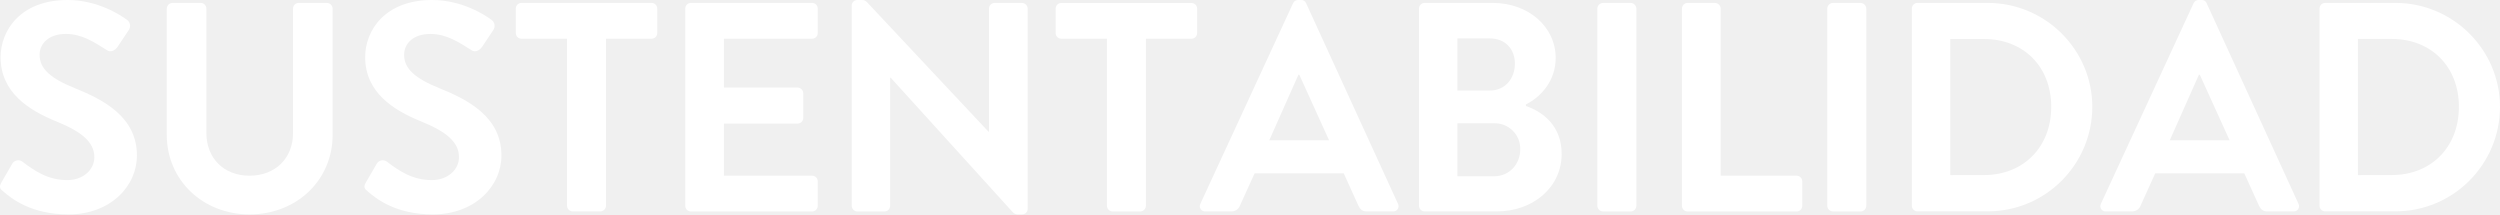
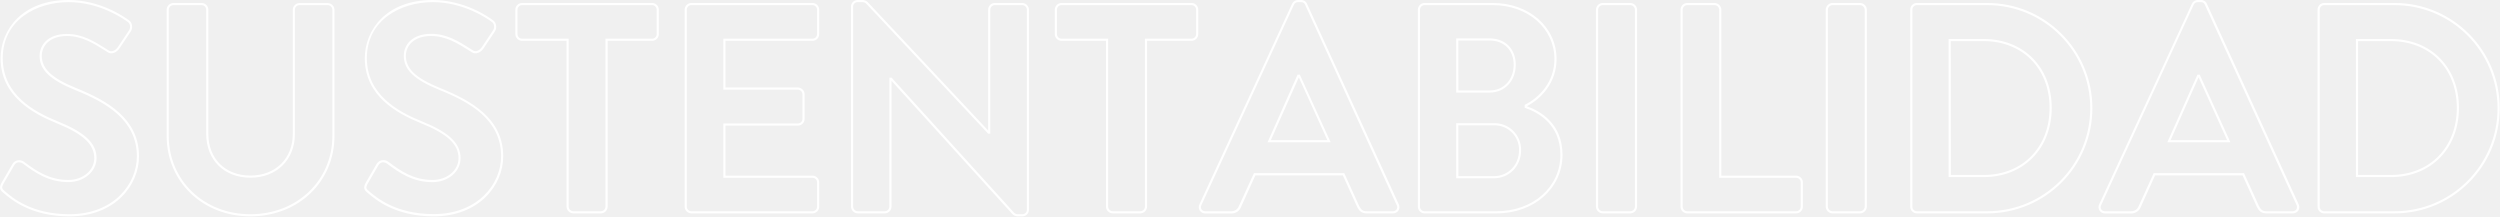
- <svg xmlns="http://www.w3.org/2000/svg" viewBox="0 0 1166.01 100">
+ <svg xmlns="http://www.w3.org/2000/svg" viewBox="0 0 1167.01 101">
  <defs>
    <style>.cls-1{fill:#fff;}</style>
  </defs>
  <g id="Layer_2" data-name="Layer 2">
    <g id="Layer_1-2" data-name="Layer 1">
-       <path class="cls-1" d="M1.39,89.17C0,88.06-.55,87.22.7,85l5-8.61a3.21,3.21,0,0,1,4.72-1c5.69,4.3,11.94,8.61,21,8.61C38.61,84,44,79.31,44,73.33c0-7.08-6-11.94-17.64-16.66C13.33,51.39.28,43.06.28,26.67.28,14.31,9.45,0,31.53,0c14.17,0,25,7.22,27.78,9.31a3.43,3.43,0,0,1,.83,4.58l-5.28,7.92c-1.11,1.66-3.19,2.77-4.86,1.66-6-3.75-11.66-7.64-19.3-7.64-7.92,0-12.23,4.45-12.23,9.73,0,6.52,5.14,11,16.39,15.55,13.48,5.42,29,13.47,29,31.39C63.89,86.81,51.53,100,32,100,14.45,100,5.42,92.64,1.39,89.17Z" />
-       <path class="cls-1" d="M77.78,4a2.73,2.73,0,0,1,2.64-2.64h13.2A2.63,2.63,0,0,1,96.25,4V61.94c0,11.81,8.06,20,20.14,20s20.28-8.19,20.28-19.86V4a2.64,2.64,0,0,1,2.64-2.64H152.5A2.73,2.73,0,0,1,155.14,4V62.92c0,21.11-16.8,37.08-38.75,37.08-21.8,0-38.61-16-38.61-37.08Z" />
-       <path class="cls-1" d="M171.4,89.17c-1.39-1.11-2-2-.7-4.17l5-8.61a3.22,3.22,0,0,1,4.73-1c5.69,4.3,11.94,8.61,21,8.61,7.22,0,12.64-4.72,12.64-10.7,0-7.08-6-11.94-17.64-16.66-13.06-5.28-26.11-13.61-26.11-30C170.29,14.31,179.45,0,201.54,0c14.16,0,25,7.22,27.77,9.31a3.44,3.44,0,0,1,.84,4.58l-5.28,7.92c-1.11,1.66-3.19,2.77-4.86,1.66-6-3.75-11.67-7.64-19.31-7.64-7.91,0-12.22,4.45-12.22,9.73,0,6.52,5.14,11,16.39,15.55,13.47,5.42,29,13.47,29,31.39,0,14.31-12.36,27.5-32,27.5C184.45,100,175.43,92.64,171.4,89.17Z" />
-       <path class="cls-1" d="M264.46,18.06H243.21a2.64,2.64,0,0,1-2.64-2.64V4a2.64,2.64,0,0,1,2.64-2.64H303.9A2.64,2.64,0,0,1,306.54,4V15.42a2.64,2.64,0,0,1-2.64,2.64H282.65V96A2.73,2.73,0,0,1,280,98.61H267.09A2.73,2.73,0,0,1,264.46,96Z" />
-       <path class="cls-1" d="M319.6,4a2.64,2.64,0,0,1,2.64-2.64h56.52A2.64,2.64,0,0,1,381.4,4V15.42a2.64,2.64,0,0,1-2.64,2.64H337.65V40.83H372a2.73,2.73,0,0,1,2.64,2.64V55A2.64,2.64,0,0,1,372,57.64H337.65v24.3h41.11a2.64,2.64,0,0,1,2.64,2.64V96a2.64,2.64,0,0,1-2.64,2.64H322.24A2.64,2.64,0,0,1,319.6,96Z" />
-       <path class="cls-1" d="M397.24,2.5A2.61,2.61,0,0,1,399.88,0H402a3.05,3.05,0,0,1,2.36,1L461,61.39h.28V4a2.63,2.63,0,0,1,2.63-2.64h12.78A2.73,2.73,0,0,1,479.32,4V97.5a2.61,2.61,0,0,1-2.64,2.5h-1.94a3.05,3.05,0,0,1-2.36-1L415.43,36.25h-.28V96a2.63,2.63,0,0,1-2.63,2.64H399.88A2.73,2.73,0,0,1,397.24,96Z" />
-       <path class="cls-1" d="M516.27,18.06H495a2.64,2.64,0,0,1-2.64-2.64V4A2.64,2.64,0,0,1,495,1.39h60.69A2.64,2.64,0,0,1,558.35,4V15.42a2.64,2.64,0,0,1-2.64,2.64H534.46V96a2.73,2.73,0,0,1-2.64,2.64H518.91A2.73,2.73,0,0,1,516.27,96Z" />
-       <path class="cls-1" d="M559.88,95l43.2-93.47A2.48,2.48,0,0,1,605.44,0h1.39a2.36,2.36,0,0,1,2.36,1.53L652,95a2.45,2.45,0,0,1-2.36,3.61H637.52c-2.08,0-3.06-.83-4-2.78l-6.8-15H585.16l-6.81,15a4.17,4.17,0,0,1-4,2.78H562.24A2.45,2.45,0,0,1,559.88,95Zm60-29.58L606,34.86h-.41L592,65.42Z" />
-       <path class="cls-1" d="M711.69,49.44c8.06,2.78,16.67,9.31,16.67,22.37,0,15.55-13.34,26.8-30.28,26.8H664.47A2.64,2.64,0,0,1,661.83,96V4a2.64,2.64,0,0,1,2.64-2.64h31.8c16.53,0,29.31,11.11,29.31,25.69,0,10.42-6.67,18.06-13.89,21.67Zm-16.8-7.22c7.08,0,11.66-5.55,11.66-12.5s-4.58-11.8-11.66-11.8H679.75v24.3Zm1.94,40c6.94,0,12.22-5.41,12.22-12.64A11.87,11.87,0,0,0,696.83,57.5H679.75V82.22Z" />
-       <path class="cls-1" d="M745,4a2.73,2.73,0,0,1,2.64-2.64h12.91A2.73,2.73,0,0,1,763.22,4V96a2.73,2.73,0,0,1-2.64,2.64H747.67A2.73,2.73,0,0,1,745,96Z" />
-       <path class="cls-1" d="M784.47,4a2.64,2.64,0,0,1,2.64-2.64h12.78A2.73,2.73,0,0,1,802.53,4V81.94h35.41a2.64,2.64,0,0,1,2.64,2.64V96a2.64,2.64,0,0,1-2.64,2.64H787.11A2.64,2.64,0,0,1,784.47,96Z" />
-       <path class="cls-1" d="M852.25,4a2.73,2.73,0,0,1,2.64-2.64h12.92A2.73,2.73,0,0,1,870.45,4V96a2.73,2.73,0,0,1-2.64,2.64H854.89A2.73,2.73,0,0,1,852.25,96Z" />
-       <path class="cls-1" d="M891.7,4a2.61,2.61,0,0,1,2.5-2.64h32.91c26.81,0,48.75,21.8,48.75,48.47a48.81,48.81,0,0,1-48.75,48.75H894.2A2.61,2.61,0,0,1,891.7,96Zm33.75,77.64c18,0,31.25-12.78,31.25-31.81S943.5,18.2,925.45,18.2H909.61V81.67Z" />
-       <path class="cls-1" d="M979.89,95l43.2-93.47A2.49,2.49,0,0,1,1025.45,0h1.39a2.35,2.35,0,0,1,2.36,1.53L1072,95a2.45,2.45,0,0,1-2.36,3.61h-12.09c-2.08,0-3-.83-4-2.78l-6.81-15h-41.53l-6.8,15a4.2,4.2,0,0,1-4,2.78H982.26A2.45,2.45,0,0,1,979.89,95Zm60-29.58L1026,34.86h-.42L1012,65.42Z" />
-       <path class="cls-1" d="M1081.84,4a2.61,2.61,0,0,1,2.5-2.64h32.92c26.8,0,48.75,21.8,48.75,48.47a48.81,48.81,0,0,1-48.75,48.75h-32.92a2.61,2.61,0,0,1-2.5-2.64Zm33.75,77.64c18.06,0,31.25-12.78,31.25-31.81s-13.19-31.66-31.25-31.66h-15.83V81.67Z" />
+       <path class="cls-1" d="M32.45,101c-18.16,0-27.39-8-30.88-11C0,88.77-.59,87.67.76,85.26l5-8.62a3.61,3.61,0,0,1,2.45-1.79,3.82,3.82,0,0,1,3,.67C17.15,80,23.2,84,31.89,84,38.7,84,44,79.55,44,73.83c0-6.44-5.18-11.28-17.32-16.2C15.36,53,.28,44.9.28,27.17.28,14.08,10.22,0,32,0,46.82,0,58,7.84,60.11,9.41a3.45,3.45,0,0,1,1.47,2.25,3.93,3.93,0,0,1-.53,3l-5.27,7.9c-1.23,1.85-3.6,3.11-5.55,1.81l-1-.65c-5.63-3.55-11-6.91-18-6.91-8.1,0-11.72,4.64-11.72,9.23,0,6.06,4.66,10.44,16.08,15.09C50.06,47,64.89,55.33,64.89,73,64.89,86.57,53.52,101,32.45,101ZM9,75.78a3.31,3.31,0,0,0-.55,0,2.61,2.61,0,0,0-1.79,1.31l-5,8.61c-1.08,1.93-.7,2.5.58,3.53h0C5.62,92.22,14.65,100,32.45,100c20.42,0,31.44-13.91,31.44-27,0-17.08-14.51-25.22-28.71-30.92-11.86-4.84-16.7-9.48-16.7-16,0-5.09,3.93-10.23,12.72-10.23,7.34,0,12.78,3.44,18.54,7.07l1,.65C52.2,24.5,54,23.47,55,22l5.28-7.92a2.92,2.92,0,0,0,.37-2.24,2.47,2.47,0,0,0-1.05-1.63C57.46,8.67,46.51,1,32,1,17.22,1,1.28,9.19,1.28,27.17,1.28,44.29,16,52.23,27.08,56.7c12.58,5.1,18,10.22,18,17.13C45,80.11,39.26,85,31.89,85c-9,0-15.2-4.12-21.27-8.71A2.72,2.72,0,0,0,9,75.78Z" />
+       <path class="cls-1" d="M116.9,101c-22.3,0-39.11-16.16-39.11-37.58V4.53a3.22,3.22,0,0,1,3.13-3.14h13.2a3.15,3.15,0,0,1,3.14,3.14V62.45c0,11.66,7.89,19.5,19.64,19.5s19.77-8,19.77-19.37v-58a3.15,3.15,0,0,1,3.14-3.14H153a3.23,3.23,0,0,1,3.14,3.14V63.42C156.15,84.84,139.27,101,116.9,101Zm-36-98.61a2.22,2.22,0,0,0-2.13,2.14V63.42C78.79,84.27,95.17,100,116.9,100s38.25-15.73,38.25-36.58V4.53A2.22,2.22,0,0,0,153,2.39h-13.2a2.14,2.14,0,0,0-2.14,2.14V62.58c0,12-8.54,20.37-20.77,20.37s-20.64-8.24-20.64-20.5V4.53a2.14,2.14,0,0,0-2.14-2.14Z" />
+       <path class="cls-1" d="M202.46,101c-18.17,0-27.4-8-30.88-11-1.6-1.28-2.17-2.38-.81-4.79l5-8.62a3.62,3.62,0,0,1,2.46-1.79,3.83,3.83,0,0,1,3,.67C187.16,80,193.21,84,201.9,84c6.81,0,12.14-4.48,12.14-10.2,0-6.44-5.18-11.28-17.33-16.2C185.37,53,170.29,44.9,170.29,27.17,170.29,14.08,180.23,0,202,0c14.79,0,26,7.84,28.08,9.41a3.4,3.4,0,0,1,1.46,2.25,3.89,3.89,0,0,1-.52,3l-5.27,7.9c-1.23,1.85-3.6,3.11-5.56,1.81l-1-.65c-5.63-3.55-11-6.91-18-6.91-8.1,0-11.73,4.64-11.73,9.23,0,6.06,4.66,10.44,16.08,15.09C220.07,47,234.9,55.33,234.9,73,234.9,86.57,223.53,101,202.46,101ZM179,75.78a3.41,3.41,0,0,0-.55,0,2.61,2.61,0,0,0-1.78,1.31l-5,8.61c-1.09,1.93-.71,2.5.57,3.53h0c3.4,2.93,12.42,10.71,30.23,10.71,20.42,0,31.44-13.91,31.44-27,0-17.08-14.51-25.22-28.71-30.92-11.87-4.84-16.71-9.48-16.71-16,0-5.09,3.94-10.23,12.73-10.23,7.34,0,12.78,3.44,18.53,7.07l1,.65c1.43.95,3.21-.08,4.18-1.52l5.28-7.92a2.92,2.92,0,0,0,.37-2.24,2.47,2.47,0,0,0-1.05-1.63C227.47,8.67,216.51,1,202,1c-14.81,0-30.75,8.19-30.75,26.17,0,17.12,14.72,25.06,25.8,29.53C209.67,61.8,215,66.92,215,73.83c0,6.28-5.77,11.2-13.14,11.2-9,0-15.2-4.12-21.27-8.71A2.73,2.73,0,0,0,179,75.78Z" />
+       <path class="cls-1" d="M280.51,99.61H267.6a3.23,3.23,0,0,1-3.14-3.14V19.06H243.71a3.15,3.15,0,0,1-3.14-3.14V4.53a3.15,3.15,0,0,1,3.14-3.14H304.4a3.15,3.15,0,0,1,3.14,3.14V15.92a3.15,3.15,0,0,1-3.14,3.14H283.65V96.47A3.22,3.22,0,0,1,280.51,99.61ZM243.71,2.39a2.14,2.14,0,0,0-2.14,2.14V15.92a2.14,2.14,0,0,0,2.14,2.14h21.75V96.47a2.22,2.22,0,0,0,2.14,2.14h12.91a2.22,2.22,0,0,0,2.14-2.14V18.06H304.4a2.14,2.14,0,0,0,2.14-2.14V4.53a2.14,2.14,0,0,0-2.14-2.14Z" />
+       <path class="cls-1" d="M379.27,99.61H322.74a3.15,3.15,0,0,1-3.14-3.14V4.53a3.15,3.15,0,0,1,3.14-3.14h56.53a3.15,3.15,0,0,1,3.14,3.14V15.92a3.15,3.15,0,0,1-3.14,3.14H338.66V40.83h33.8A3.23,3.23,0,0,1,375.6,44V55.5a3.15,3.15,0,0,1-3.14,3.14h-33.8V82h40.61a3.14,3.14,0,0,1,3.14,3.13V96.47A3.15,3.15,0,0,1,379.27,99.61ZM322.74,2.39a2.14,2.14,0,0,0-2.14,2.14V96.47a2.14,2.14,0,0,0,2.14,2.14h56.53a2.14,2.14,0,0,0,2.14-2.14V85.08A2.13,2.13,0,0,0,379.27,83H337.66V57.64h34.8a2.14,2.14,0,0,0,2.14-2.14V44a2.22,2.22,0,0,0-2.14-2.14h-34.8V18.06h41.61a2.14,2.14,0,0,0,2.14-2.14V4.53a2.14,2.14,0,0,0-2.14-2.14Z" />
+       <path class="cls-1" d="M477.19,101h-1.95a3.49,3.49,0,0,1-2.71-1.12L416.16,37.74V96.47A3.15,3.15,0,0,1,413,99.61H400.38a3.23,3.23,0,0,1-3.14-3.14V3a3.11,3.11,0,0,1,3.14-3h2.08a3.53,3.53,0,0,1,2.72,1.12l56.09,59.8V4.53a3.15,3.15,0,0,1,3.14-3.14h12.78a3.22,3.22,0,0,1,3.13,3.14V98A3.1,3.1,0,0,1,477.19,101Zm-62-64.75h1l57.09,62.94a2.53,2.53,0,0,0,2,.81h1.95a2.1,2.1,0,0,0,2.13-2V4.53a2.22,2.22,0,0,0-2.13-2.14H464.41a2.14,2.14,0,0,0-2.14,2.14V62.39h-1l-.14-.16L404.46,1.81a2.55,2.55,0,0,0-2-.81h-2.08a2.1,2.1,0,0,0-2.14,2V96.47a2.22,2.22,0,0,0,2.14,2.14H413a2.14,2.14,0,0,0,2.14-2.14Z" />
+       <path class="cls-1" d="M532.33,99.61H519.41a3.23,3.23,0,0,1-3.14-3.14V19.06H495.52a3.15,3.15,0,0,1-3.14-3.14V4.53a3.15,3.15,0,0,1,3.14-3.14h60.7a3.14,3.14,0,0,1,3.13,3.14V15.92a3.14,3.14,0,0,1-3.13,3.14H535.47V96.47A3.23,3.23,0,0,1,532.33,99.61ZM495.52,2.39a2.14,2.14,0,0,0-2.14,2.14V15.92a2.14,2.14,0,0,0,2.14,2.14h21.75V96.47a2.22,2.22,0,0,0,2.14,2.14h12.92a2.22,2.22,0,0,0,2.14-2.14V18.06h21.75a2.13,2.13,0,0,0,2.13-2.14V4.53a2.13,2.13,0,0,0-2.13-2.14Z" />
+       <path class="cls-1" d="M650.11,99.61H638c-2.45,0-3.53-1.17-4.47-3l-6.68-14.73H586l-6.67,14.71a4.68,4.68,0,0,1-4.48,3.07H562.75a3.09,3.09,0,0,1-2.7-1.36,3,3,0,0,1-.12-3L603.12,1.82A3,3,0,0,1,605.94,0h1.39a2.86,2.86,0,0,1,2.81,1.8l42.78,93.49a3,3,0,0,1-.12,3A3.07,3.07,0,0,1,650.11,99.61ZM585.34,80.83h42.17l6.94,15.3c.94,1.87,1.81,2.48,3.57,2.48h12.09a2.12,2.12,0,0,0,1.85-.9,2,2,0,0,0,0-2L609.24,2.24A1.87,1.87,0,0,0,607.33,1h-1.39A2,2,0,0,0,604,2.25L560.84,95.71a2,2,0,0,0,0,2,2.13,2.13,0,0,0,1.86.9h12.08a3.68,3.68,0,0,0,3.56-2.46Zm35.82-14.41H591.7l14-31.56h1.07Zm-27.92-1h26.37l-13.32-29.3Z" />
+       <path class="cls-1" d="M698.58,99.61H665a3.15,3.15,0,0,1-3.14-3.14V4.53A3.15,3.15,0,0,1,665,1.39h31.81c17,0,29.8,11.26,29.8,26.19,0,10.94-7.12,18.49-13.89,22v0c6.39,2.28,16.67,8.21,16.67,22.72C729.36,87.87,716.13,99.61,698.58,99.61ZM665,2.39a2.14,2.14,0,0,0-2.14,2.14V96.47A2.14,2.14,0,0,0,665,98.61h33.61c17,0,29.78-11.31,29.78-26.3,0-14.15-10.23-19.79-16.33-21.89l-.34-.12V48.94l.28-.14c6.58-3.29,13.61-10.59,13.61-21.22,0-14.36-12.38-25.19-28.8-25.19Zm32.36,80.83H679.75V57.5h17.58a12.38,12.38,0,0,1,12.73,12.58C710.06,77.57,704.59,83.22,697.33,83.22Zm-16.58-1h16.58c6.69,0,11.73-5.22,11.73-12.14A11.4,11.4,0,0,0,697.33,58.5H680.75Zm14.64-39H679.75V17.92h15.64c7.28,0,12.17,4.94,12.17,12.3C707.56,37.75,702.44,43.22,695.39,43.22Zm-14.64-1h14.64c6.47,0,11.17-5,11.17-12,0-6.76-4.49-11.3-11.17-11.3H680.75Z" />
+       <path class="cls-1" d="M761.09,99.61H748.17A3.23,3.23,0,0,1,745,96.47V4.53a3.23,3.23,0,0,1,3.14-3.14h12.92a3.22,3.22,0,0,1,3.13,3.14V96.47A3.22,3.22,0,0,1,761.09,99.61ZM748.17,2.39A2.22,2.22,0,0,0,746,4.53V96.47a2.22,2.22,0,0,0,2.14,2.14h12.92a2.22,2.22,0,0,0,2.13-2.14V4.53a2.22,2.22,0,0,0-2.13-2.14Z" />
+       <path class="cls-1" d="M838.45,99.61H787.62a3.14,3.14,0,0,1-3.14-3.14V4.53a3.14,3.14,0,0,1,3.14-3.14h12.77a3.23,3.23,0,0,1,3.14,3.14V82h34.92a3.14,3.14,0,0,1,3.14,3.13V96.47A3.15,3.15,0,0,1,838.45,99.61ZM787.62,2.39a2.14,2.14,0,0,0-2.14,2.14V96.47a2.14,2.14,0,0,0,2.14,2.14h50.83a2.14,2.14,0,0,0,2.14-2.14V85.08A2.13,2.13,0,0,0,838.45,83H802.53V4.53a2.22,2.22,0,0,0-2.14-2.14Z" />
+       <path class="cls-1" d="M868.31,99.61H855.39a3.22,3.22,0,0,1-3.13-3.14V4.53a3.22,3.22,0,0,1,3.13-3.14h12.92a3.23,3.23,0,0,1,3.14,3.14V96.47A3.23,3.23,0,0,1,868.31,99.61ZM855.39,2.39a2.22,2.22,0,0,0-2.13,2.14V96.47a2.22,2.22,0,0,0,2.13,2.14h12.92a2.22,2.22,0,0,0,2.14-2.14V4.53a2.22,2.22,0,0,0-2.14-2.14Z" />
+       <path class="cls-1" d="M927.62,99.61H894.7a3.11,3.11,0,0,1-3-3.14V4.53a3.11,3.11,0,0,1,3-3.14h32.92a49.11,49.11,0,1,1,0,98.22ZM894.7,2.39a2.1,2.1,0,0,0-2,2.14V96.47a2.1,2.1,0,0,0,2,2.14h32.92a48.11,48.11,0,1,0,0-96.22ZM926,82.67H909.62V18.2H926c18.69,0,31.75,13.22,31.75,32.16S944.64,82.67,926,82.67Zm-15.33-1H926c18.11,0,30.75-12.88,30.75-31.31S944.06,19.2,926,19.2H910.62Z" />
+       <path class="cls-1" d="M1070.12,99.61H1058c-2.46,0-3.54-1.17-4.48-3l-6.68-14.73H1006l-6.67,14.71a4.71,4.71,0,0,1-4.49,3.07H982.76a3.1,3.1,0,0,1-2.7-1.36,3,3,0,0,1-.12-3l43.2-93.47A3,3,0,0,1,1026,0h1.39a2.86,2.86,0,0,1,2.81,1.8l42.79,93.49a3,3,0,0,1-.12,3A3.1,3.1,0,0,1,1070.12,99.61Zm-64.77-18.78h42.18l6.93,15.3c.94,1.87,1.81,2.48,3.58,2.48h12.08a2.12,2.12,0,0,0,1.85-.9,2.07,2.07,0,0,0,.06-2L1029.25,2.24A1.87,1.87,0,0,0,1027.34,1H1026A2,2,0,0,0,1024,2.25L980.85,95.71a2,2,0,0,0,0,2,2.15,2.15,0,0,0,1.86.9h12.08a3.69,3.69,0,0,0,3.57-2.46Zm35.82-14.41h-29.46l14.06-31.56h1.06Zm-27.92-1h26.37l-13.32-29.3Z" />
+       <path class="cls-1" d="M1117.76,99.61h-32.91a3.11,3.11,0,0,1-3-3.14V4.53a3.11,3.11,0,0,1,3-3.14h32.91a49.11,49.11,0,1,1,0,98.22ZM1084.85,2.39a2.1,2.1,0,0,0-2,2.14V96.47a2.1,2.1,0,0,0,2,2.14h32.91a48.11,48.11,0,1,0,0-96.22Zm31.25,80.28h-16.34V18.2h16.34c18.69,0,31.75,13.22,31.75,32.16S1134.79,82.67,1116.1,82.67Zm-15.34-1h15.34c18.1,0,30.75-12.88,30.75-31.31S1134.2,19.2,1116.1,19.2h-15.34Z" />
    </g>
  </g>
</svg>
